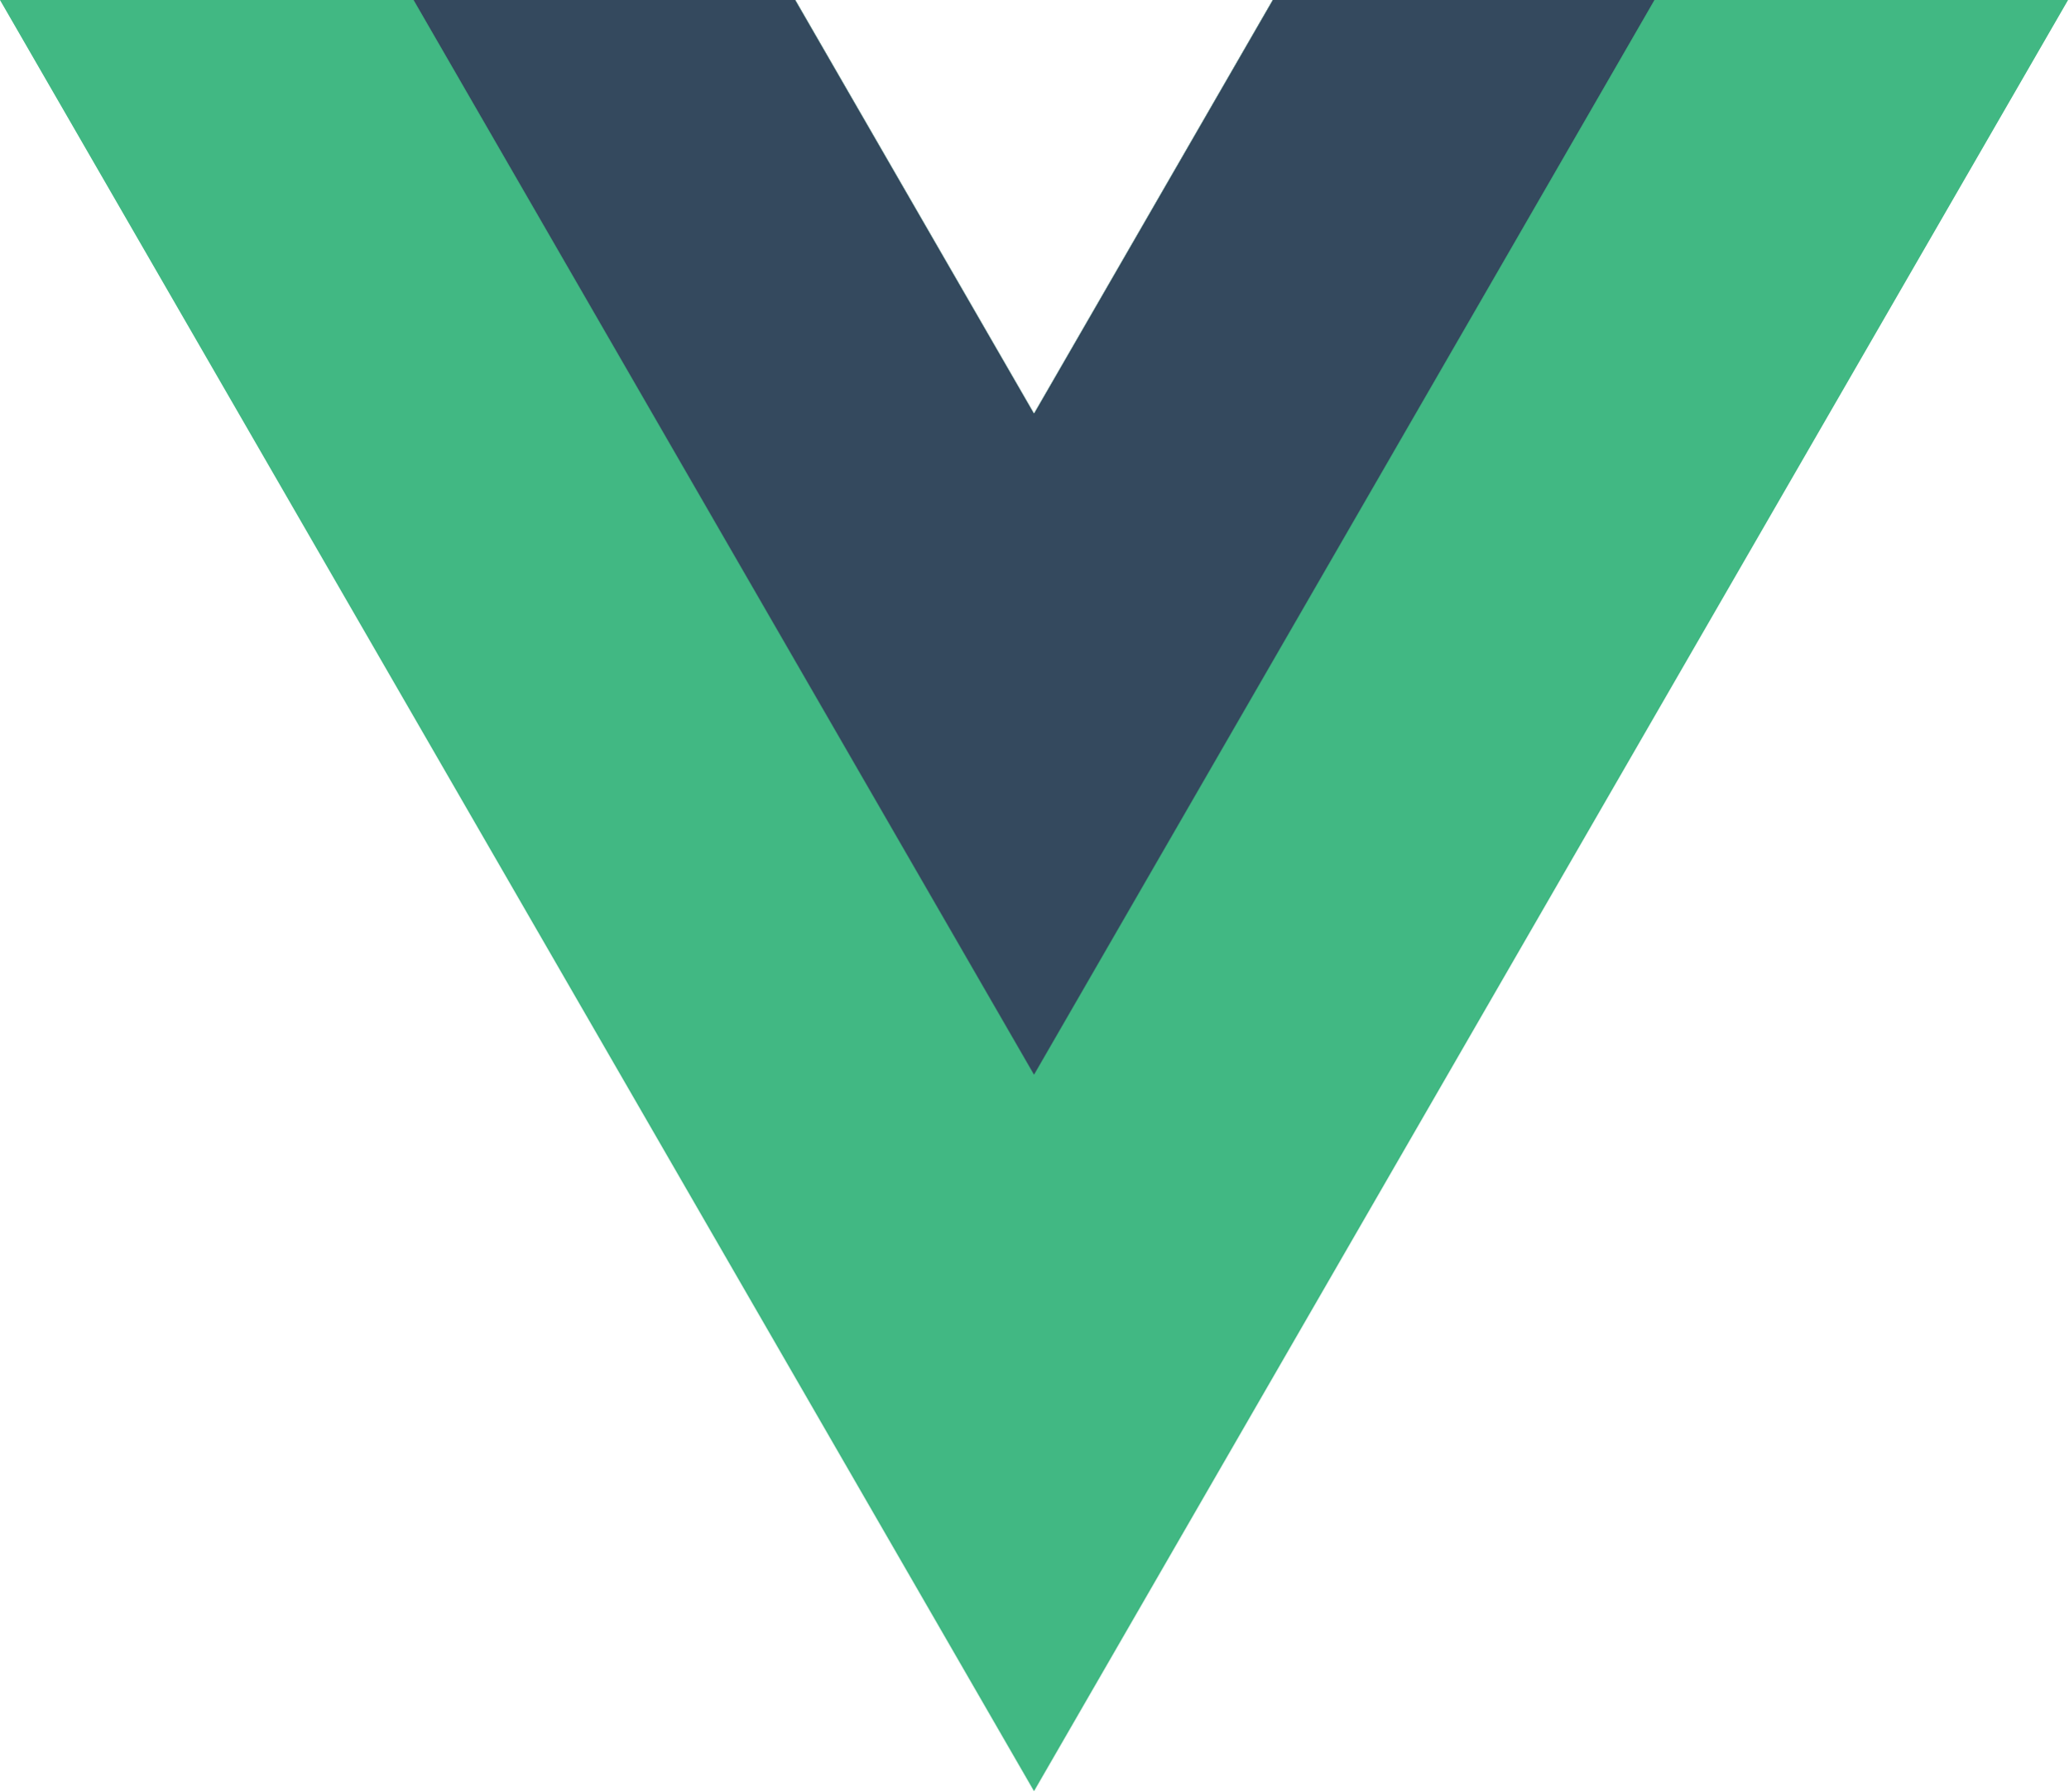
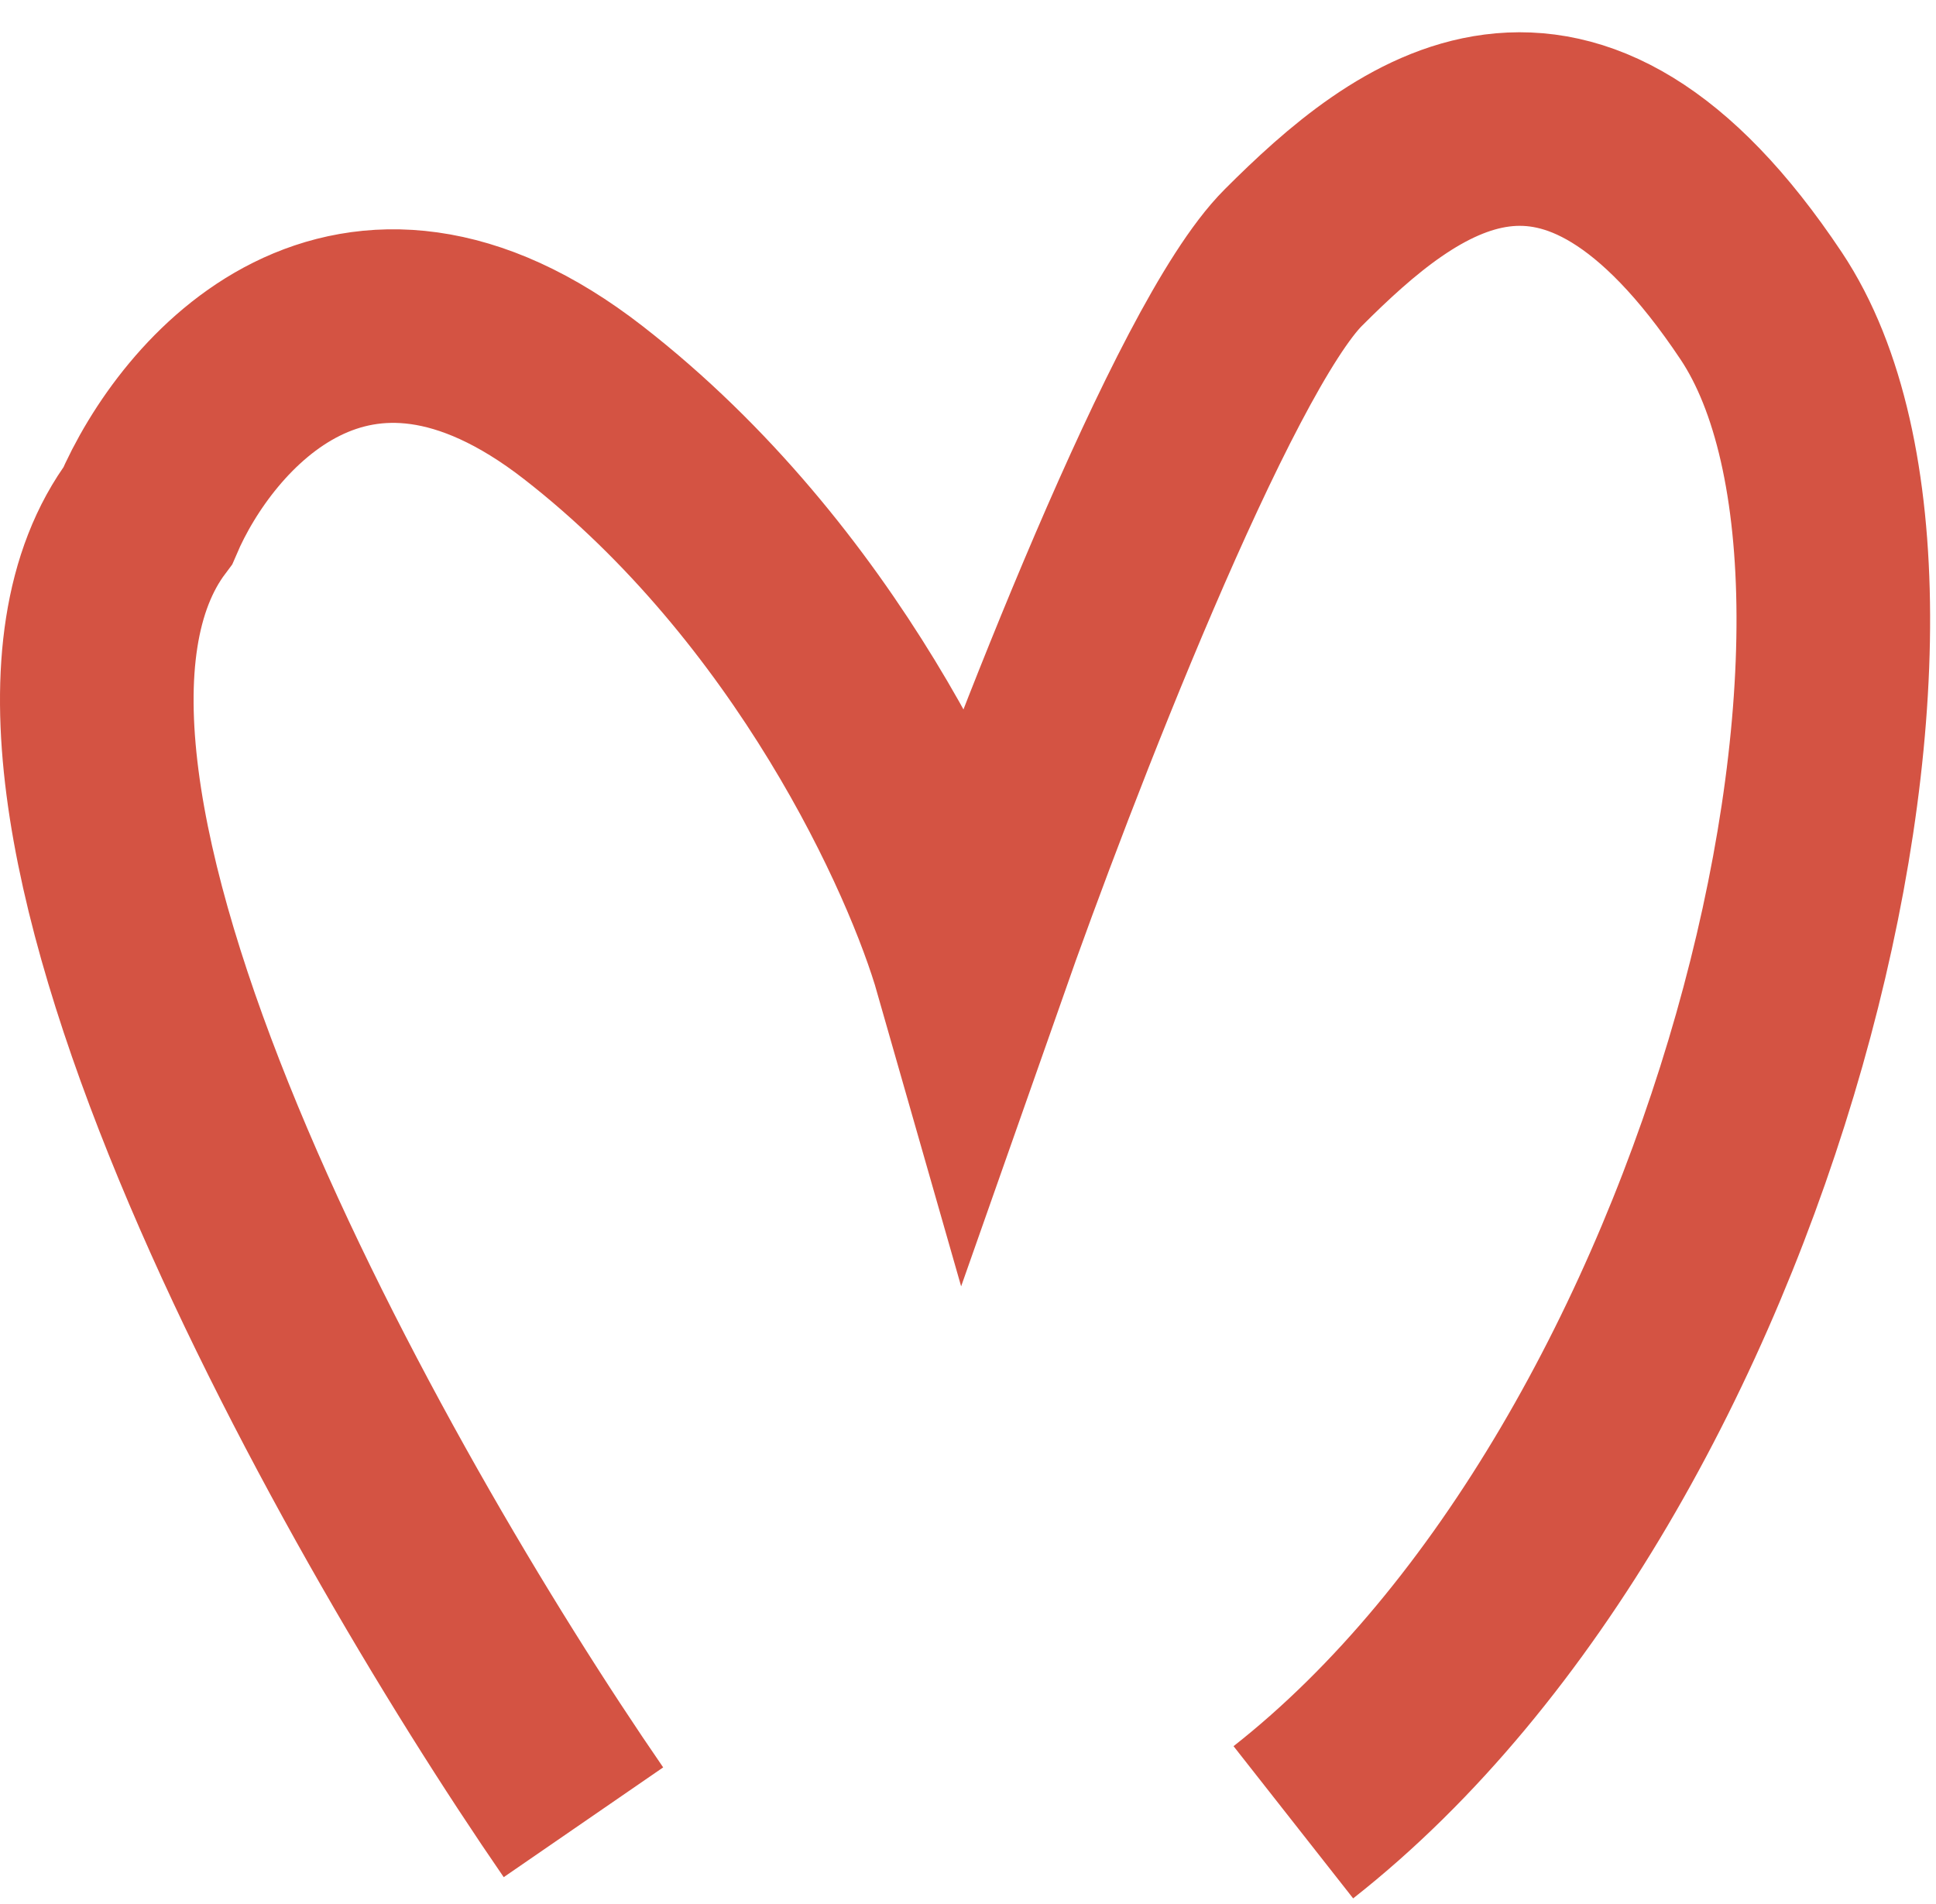
- <svg xmlns="http://www.w3.org/2000/svg" viewBox="0 0 261.76 226.69">
-   <path d="M161.096.001l-30.225 52.351L100.647.001H-.005l130.877 226.688L261.749.001z" fill="#41b883" />
-   <path d="M161.096.001l-30.225 52.351L100.647.001H52.346l78.526 136.01L209.398.001z" fill="#34495e" />
+ <svg xmlns="http://www.w3.org/2000/svg" width="60" height="59" viewBox="0 0 60 59" fill="none">
+   <path d="M18.082 56.483C11.082 46.316 -1.417 23.983 4.582 15.983C6.082 12.483 10.883 6.883 18.082 12.483C25.282 18.083 29.082 26.483 30.082 29.983C32.249 23.816 37.282 10.783 40.083 7.983C43.583 4.483 48.583 0.483 54.583 9.483C60.583 18.483 54.083 45.483 40.083 56.483" stroke="#D45343" stroke-width="6" />
</svg>
